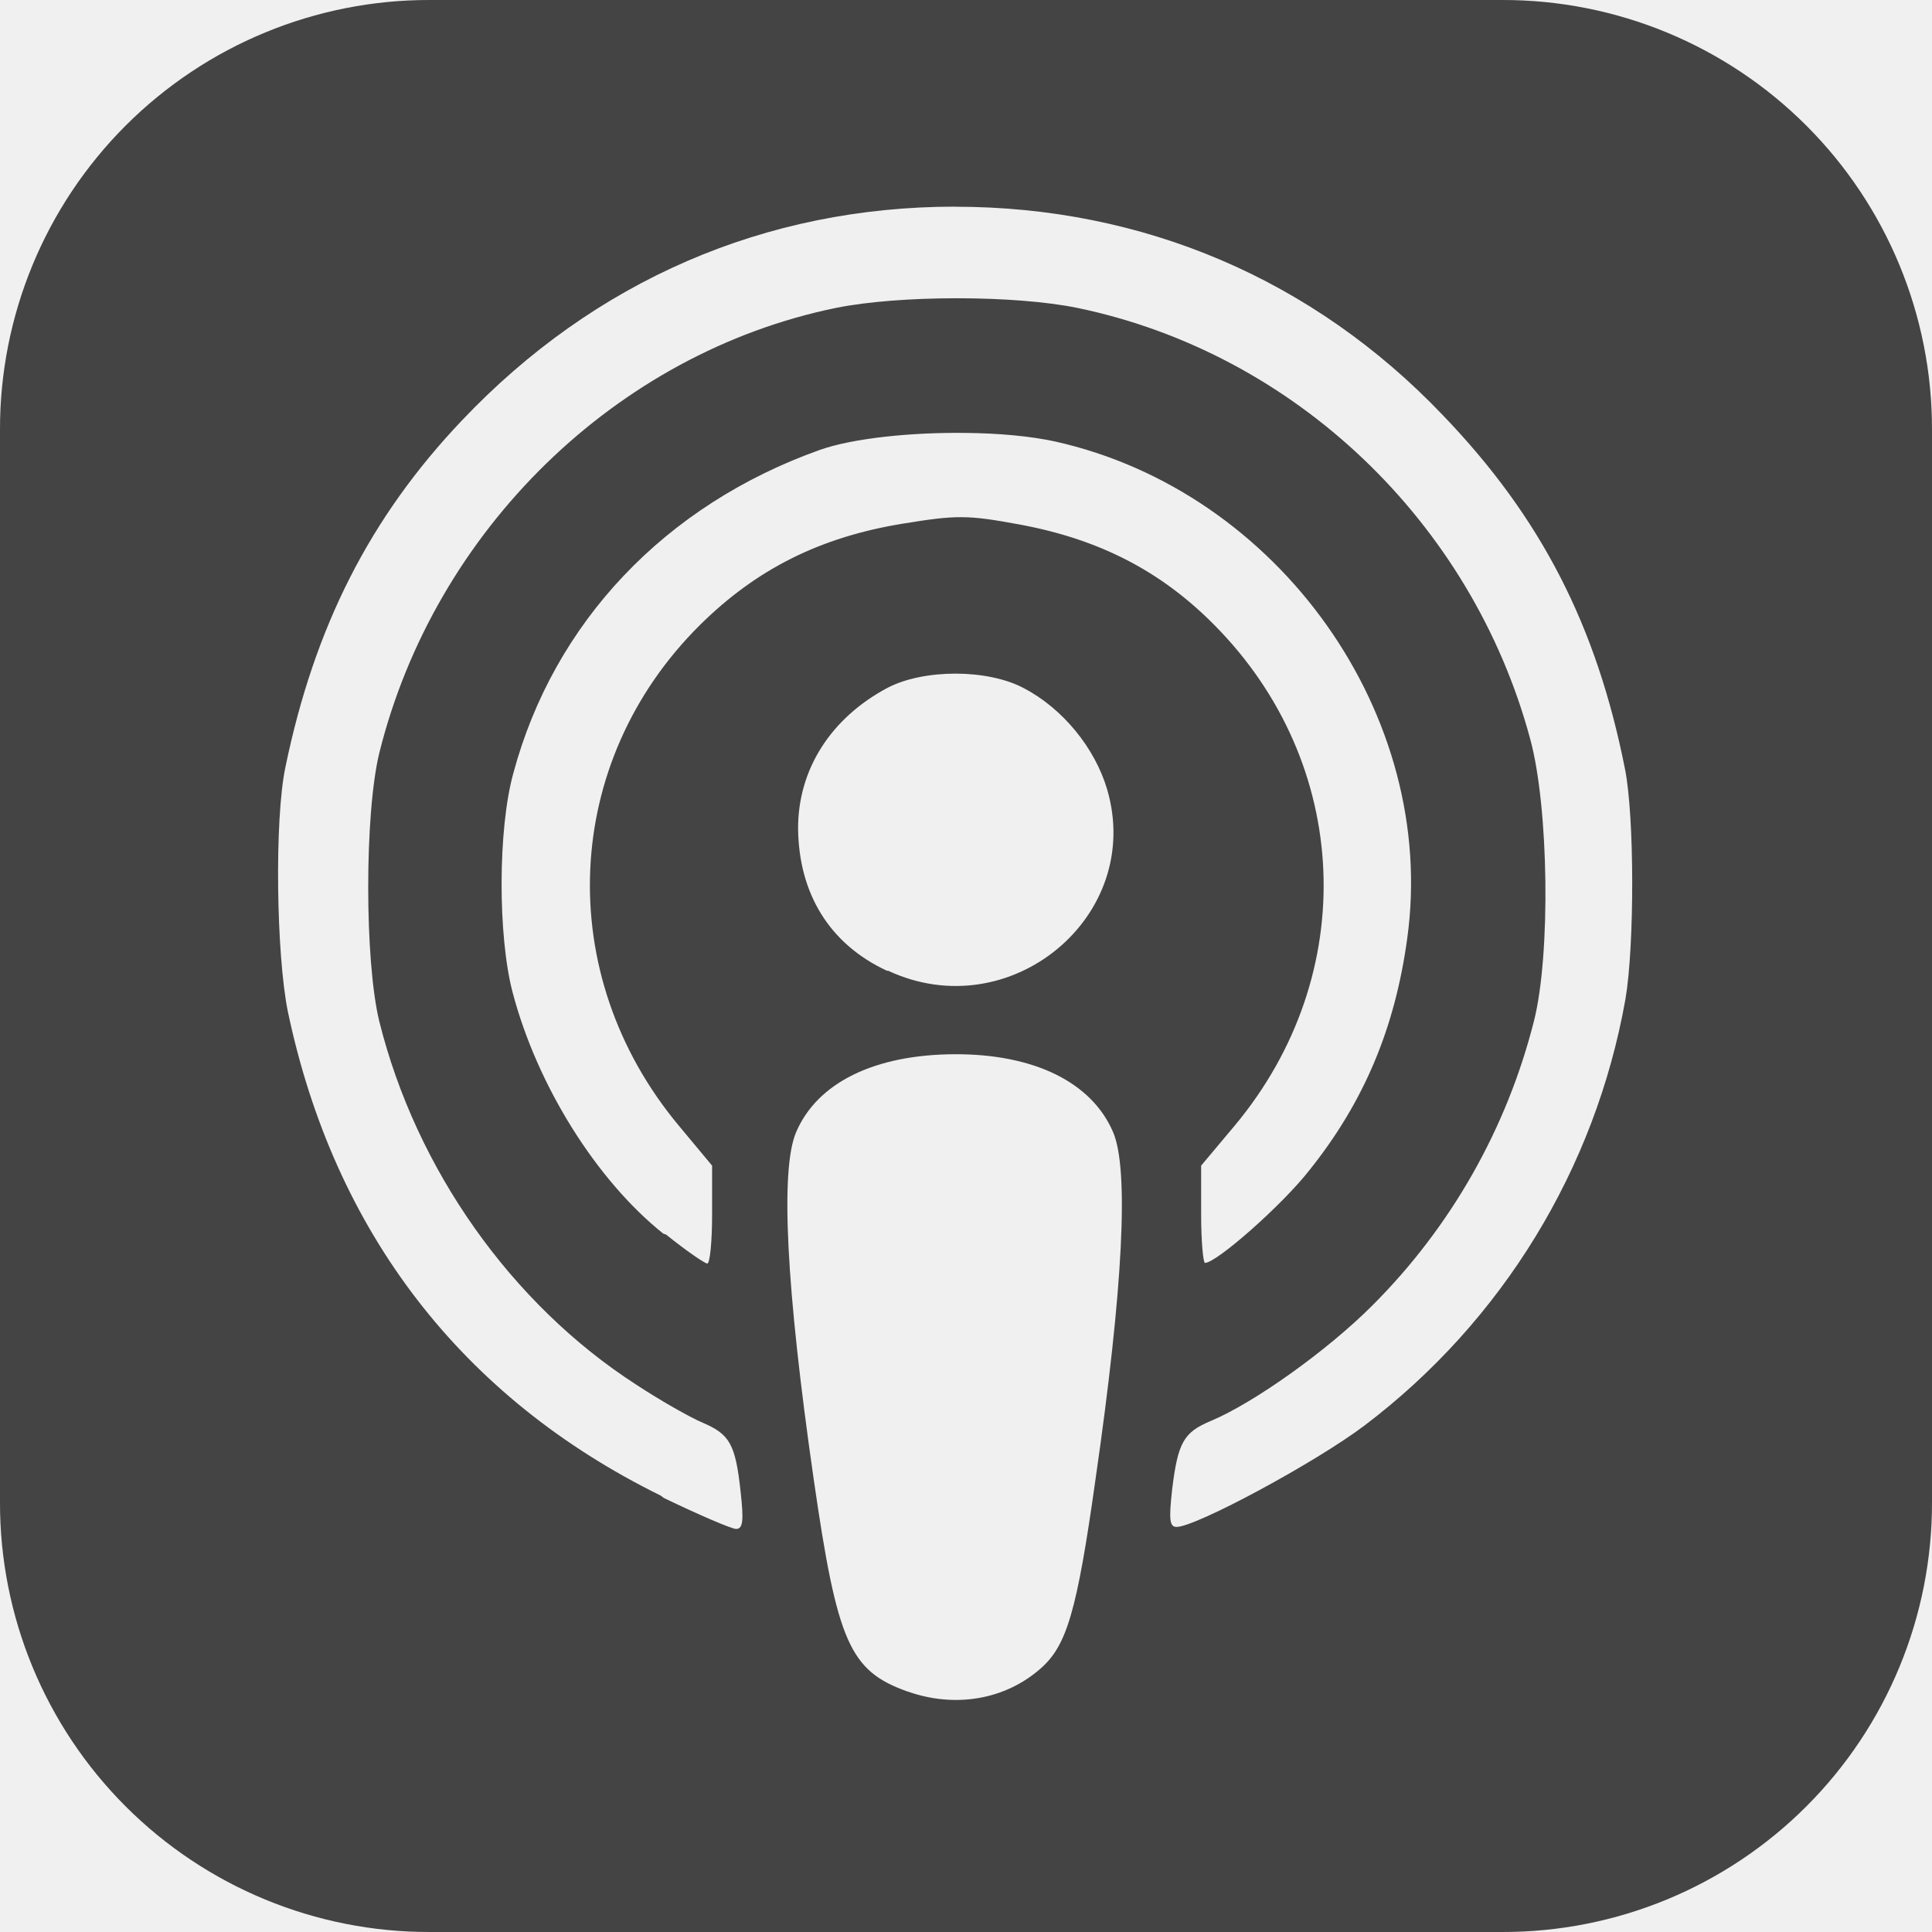
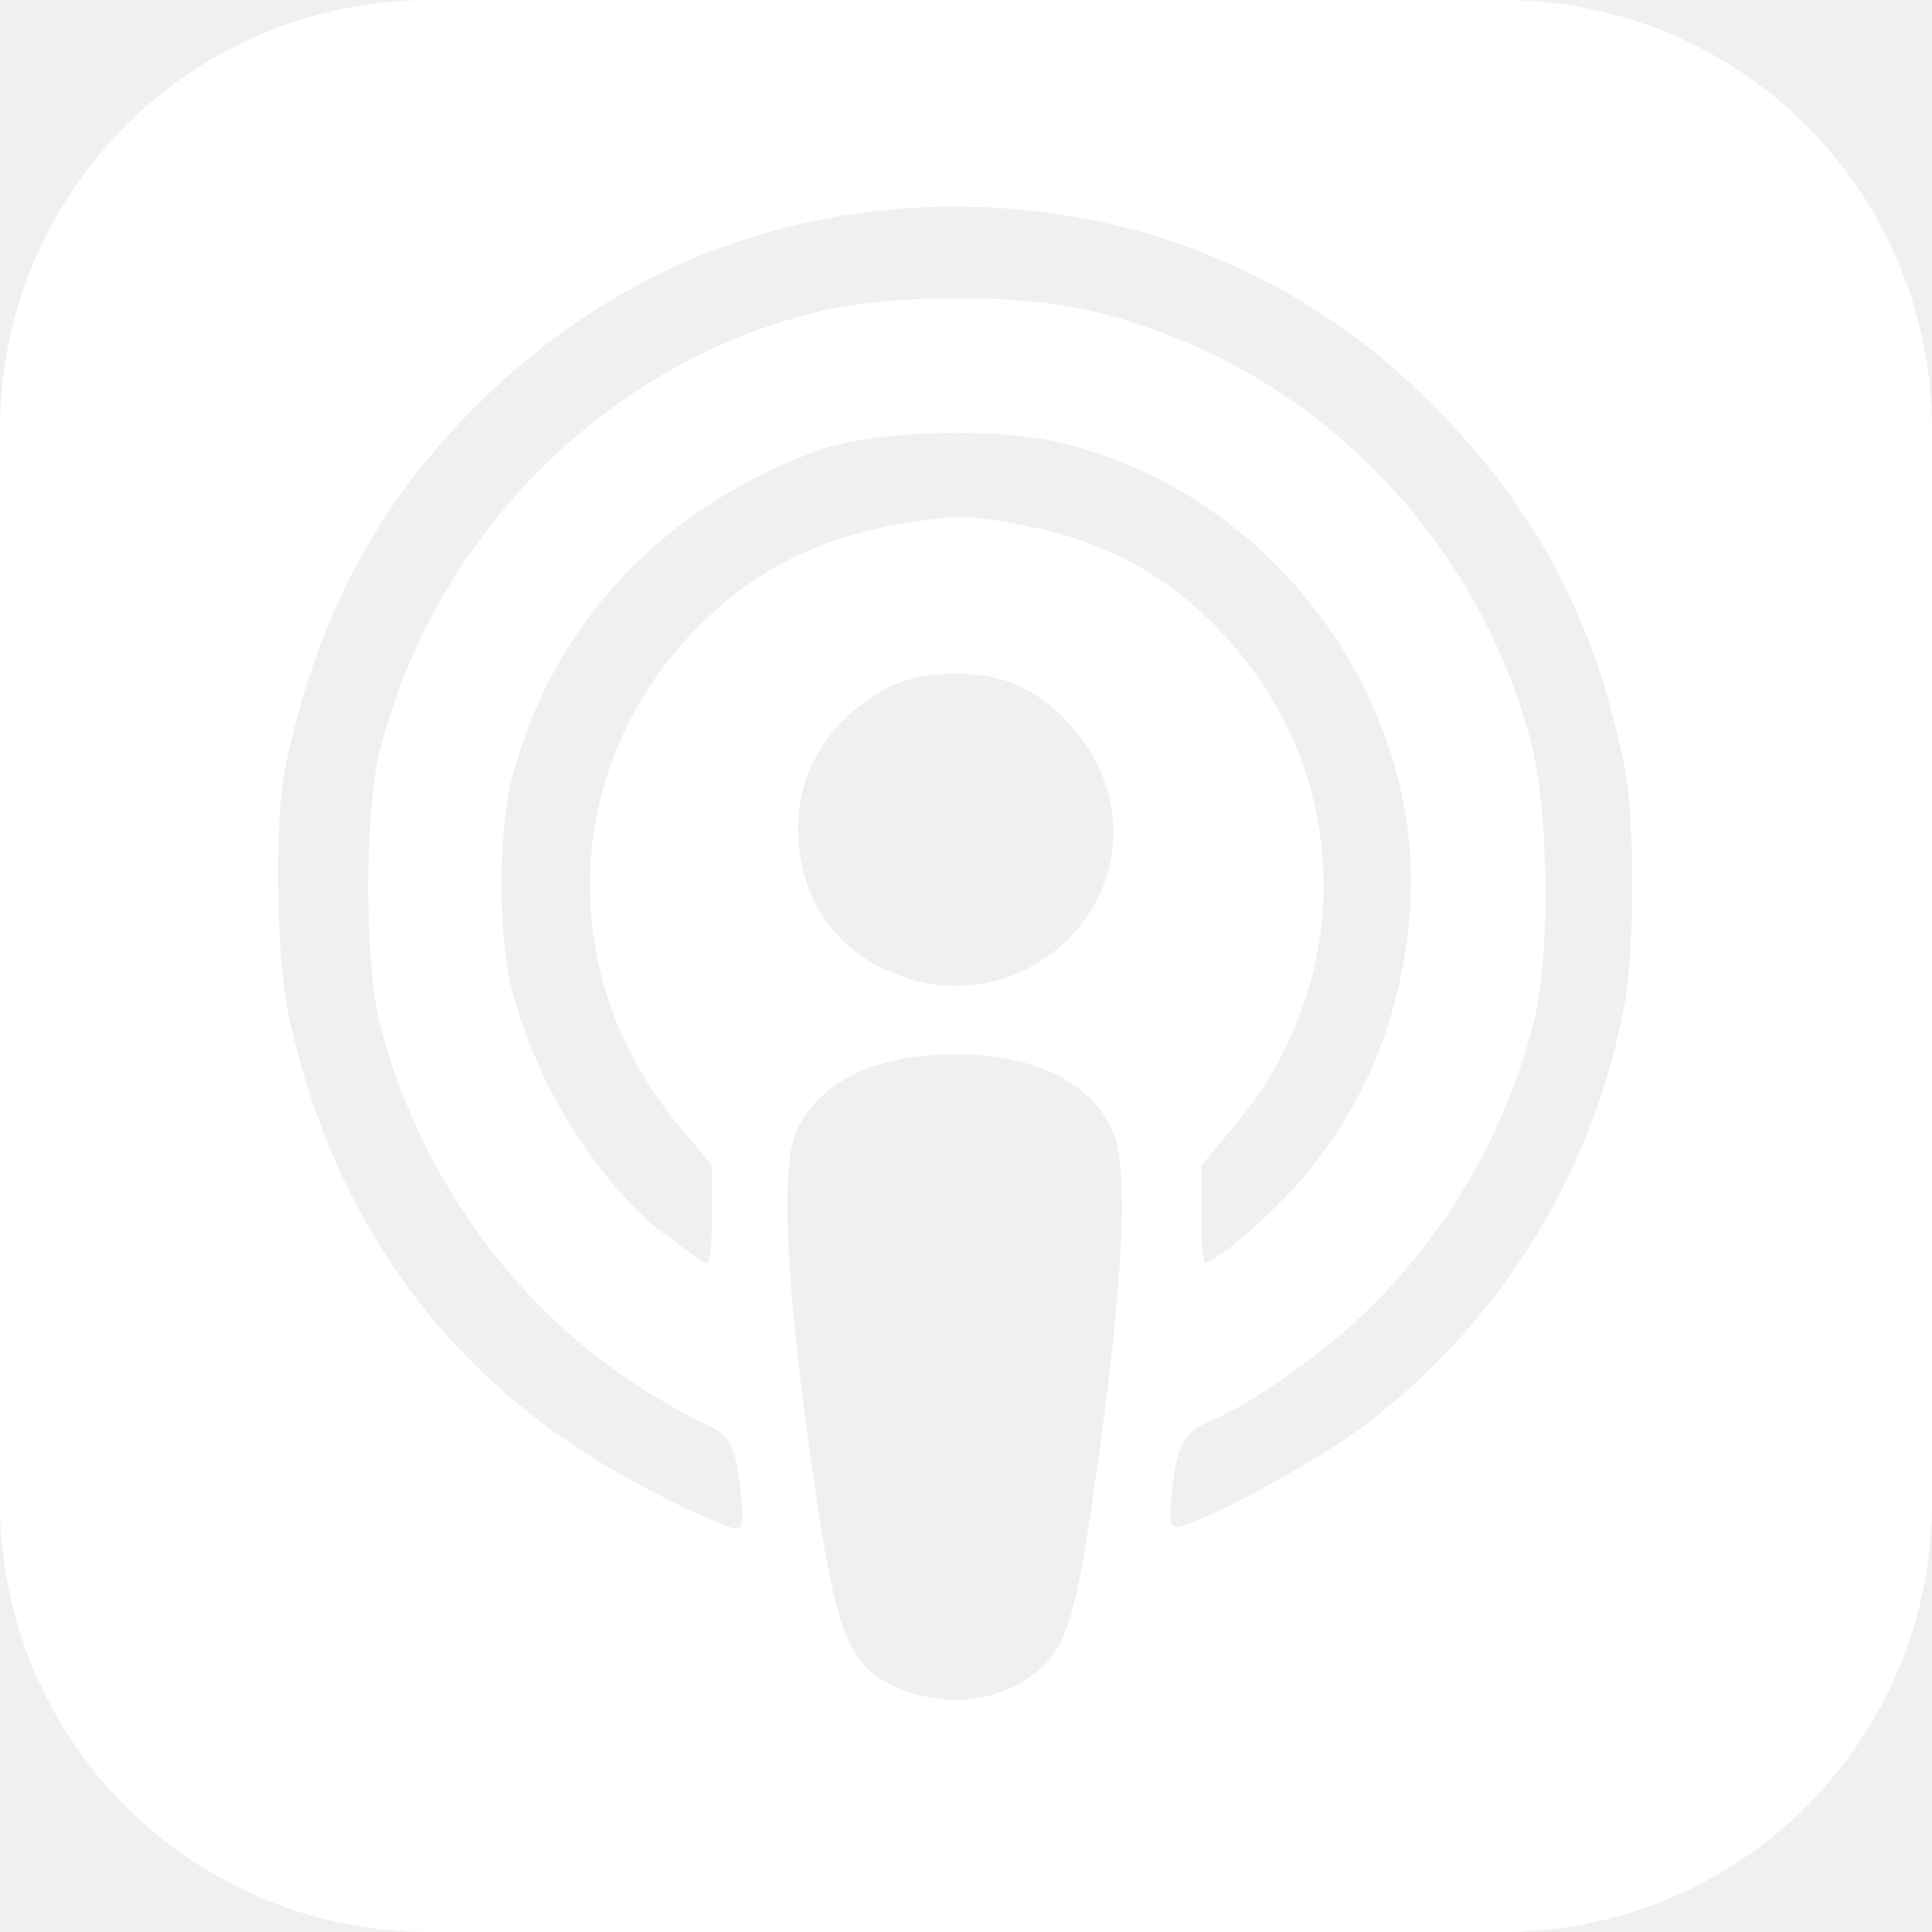
- <svg xmlns="http://www.w3.org/2000/svg" role="img" fill="#444" viewBox="0 0 24 24">
+ <svg xmlns="http://www.w3.org/2000/svg" role="img" fill="#ffffff" viewBox="0 0 24 24">
  <path d="M5.34 0A5.328 5.328 0 000 5.34v13.32A5.328 5.328 0 005.34 24h13.32A5.328 5.328 0 0024 18.66V5.34A5.328 5.328 0 0018.66 0zm6.525 2.568c2.336 0 4.448.902 6.056 2.587 1.224 1.272 1.912 2.619 2.264 4.392.12.59.12 2.2.007 2.864a8.506 8.506 0 01-3.24 5.296c-.608.46-2.096 1.261-2.336 1.261-.088 0-.096-.091-.056-.46.072-.592.144-.715.48-.856.536-.224 1.448-.874 2.008-1.435a7.644 7.644 0 002.008-3.536c.208-.824.184-2.656-.048-3.504-.728-2.696-2.928-4.792-5.624-5.352-.784-.16-2.208-.16-3 0-2.728.56-4.984 2.76-5.672 5.528-.184.752-.184 2.584 0 3.336.456 1.832 1.64 3.512 3.192 4.512.304.2.672.408.824.472.336.144.408.264.472.856.04.36.03.464-.056.464-.056 0-.464-.176-.896-.384l-.04-.03c-2.472-1.216-4.056-3.274-4.632-6.012-.144-.706-.168-2.392-.03-3.04.36-1.74 1.048-3.1 2.192-4.304 1.648-1.737 3.768-2.656 6.128-2.656zm.134 2.81c.409.004.803.04 1.106.106 2.784.62 4.76 3.408 4.376 6.174-.152 1.114-.536 2.03-1.216 2.88-.336.43-1.152 1.15-1.296 1.15-.023 0-.048-.272-.048-.603v-.605l.416-.496c1.568-1.878 1.456-4.502-.256-6.224-.664-.67-1.432-1.064-2.424-1.246-.64-.118-.776-.118-1.448-.008-1.02.167-1.81.562-2.512 1.256-1.72 1.704-1.832 4.342-.264 6.222l.413.496v.608c0 .336-.027.608-.06.608-.03 0-.264-.16-.512-.36l-.034-.011c-.832-.664-1.568-1.842-1.872-2.997-.184-.698-.184-2.024.008-2.72.504-1.878 1.888-3.335 3.808-4.019.41-.145 1.133-.22 1.814-.211zm-.13 2.99c.31 0 .62.06.844.178.488.253.888.745 1.04 1.259.464 1.578-1.208 2.96-2.72 2.254h-.015c-.712-.331-1.096-.956-1.104-1.77 0-.733.408-1.371 1.112-1.745.224-.117.534-.176.844-.176zm-.011 4.728c.988-.004 1.706.349 1.97.97.198.464.124 1.932-.218 4.302-.232 1.656-.36 2.074-.68 2.356-.44.39-1.064.498-1.656.288h-.003c-.716-.257-.87-.605-1.164-2.644-.341-2.37-.416-3.838-.218-4.302.262-.616.974-.966 1.97-.97z" />
</svg>
